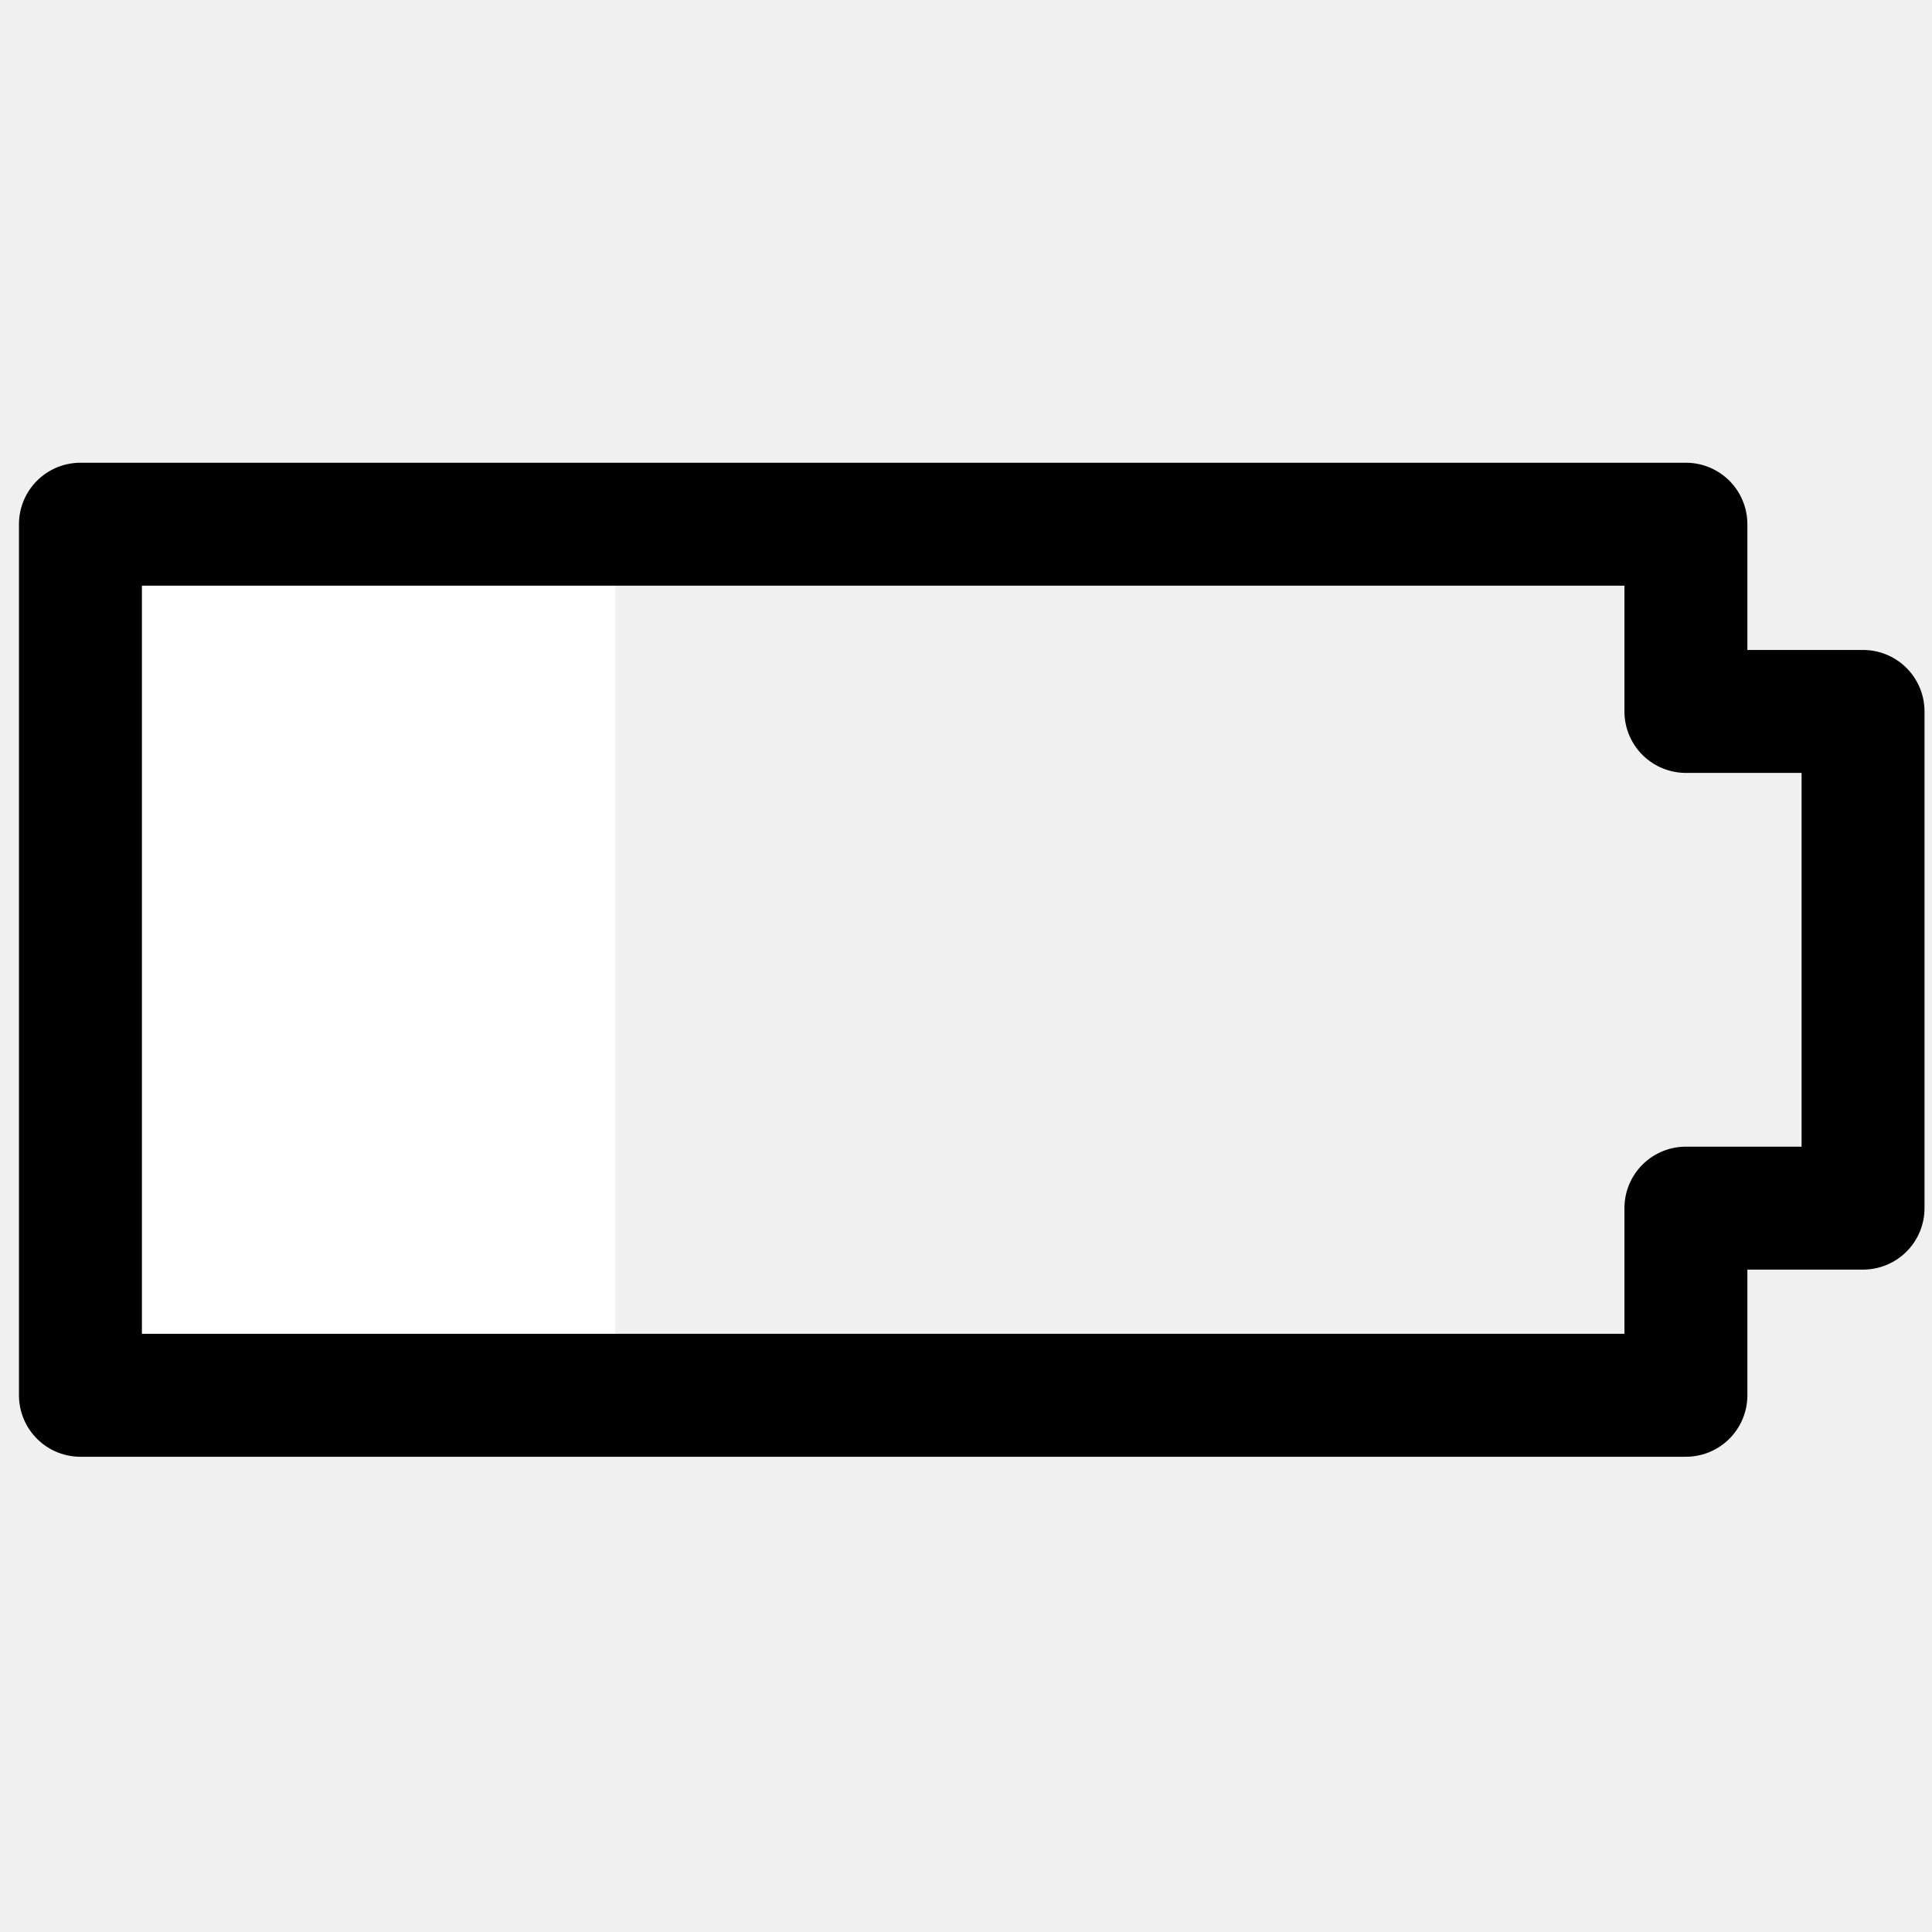
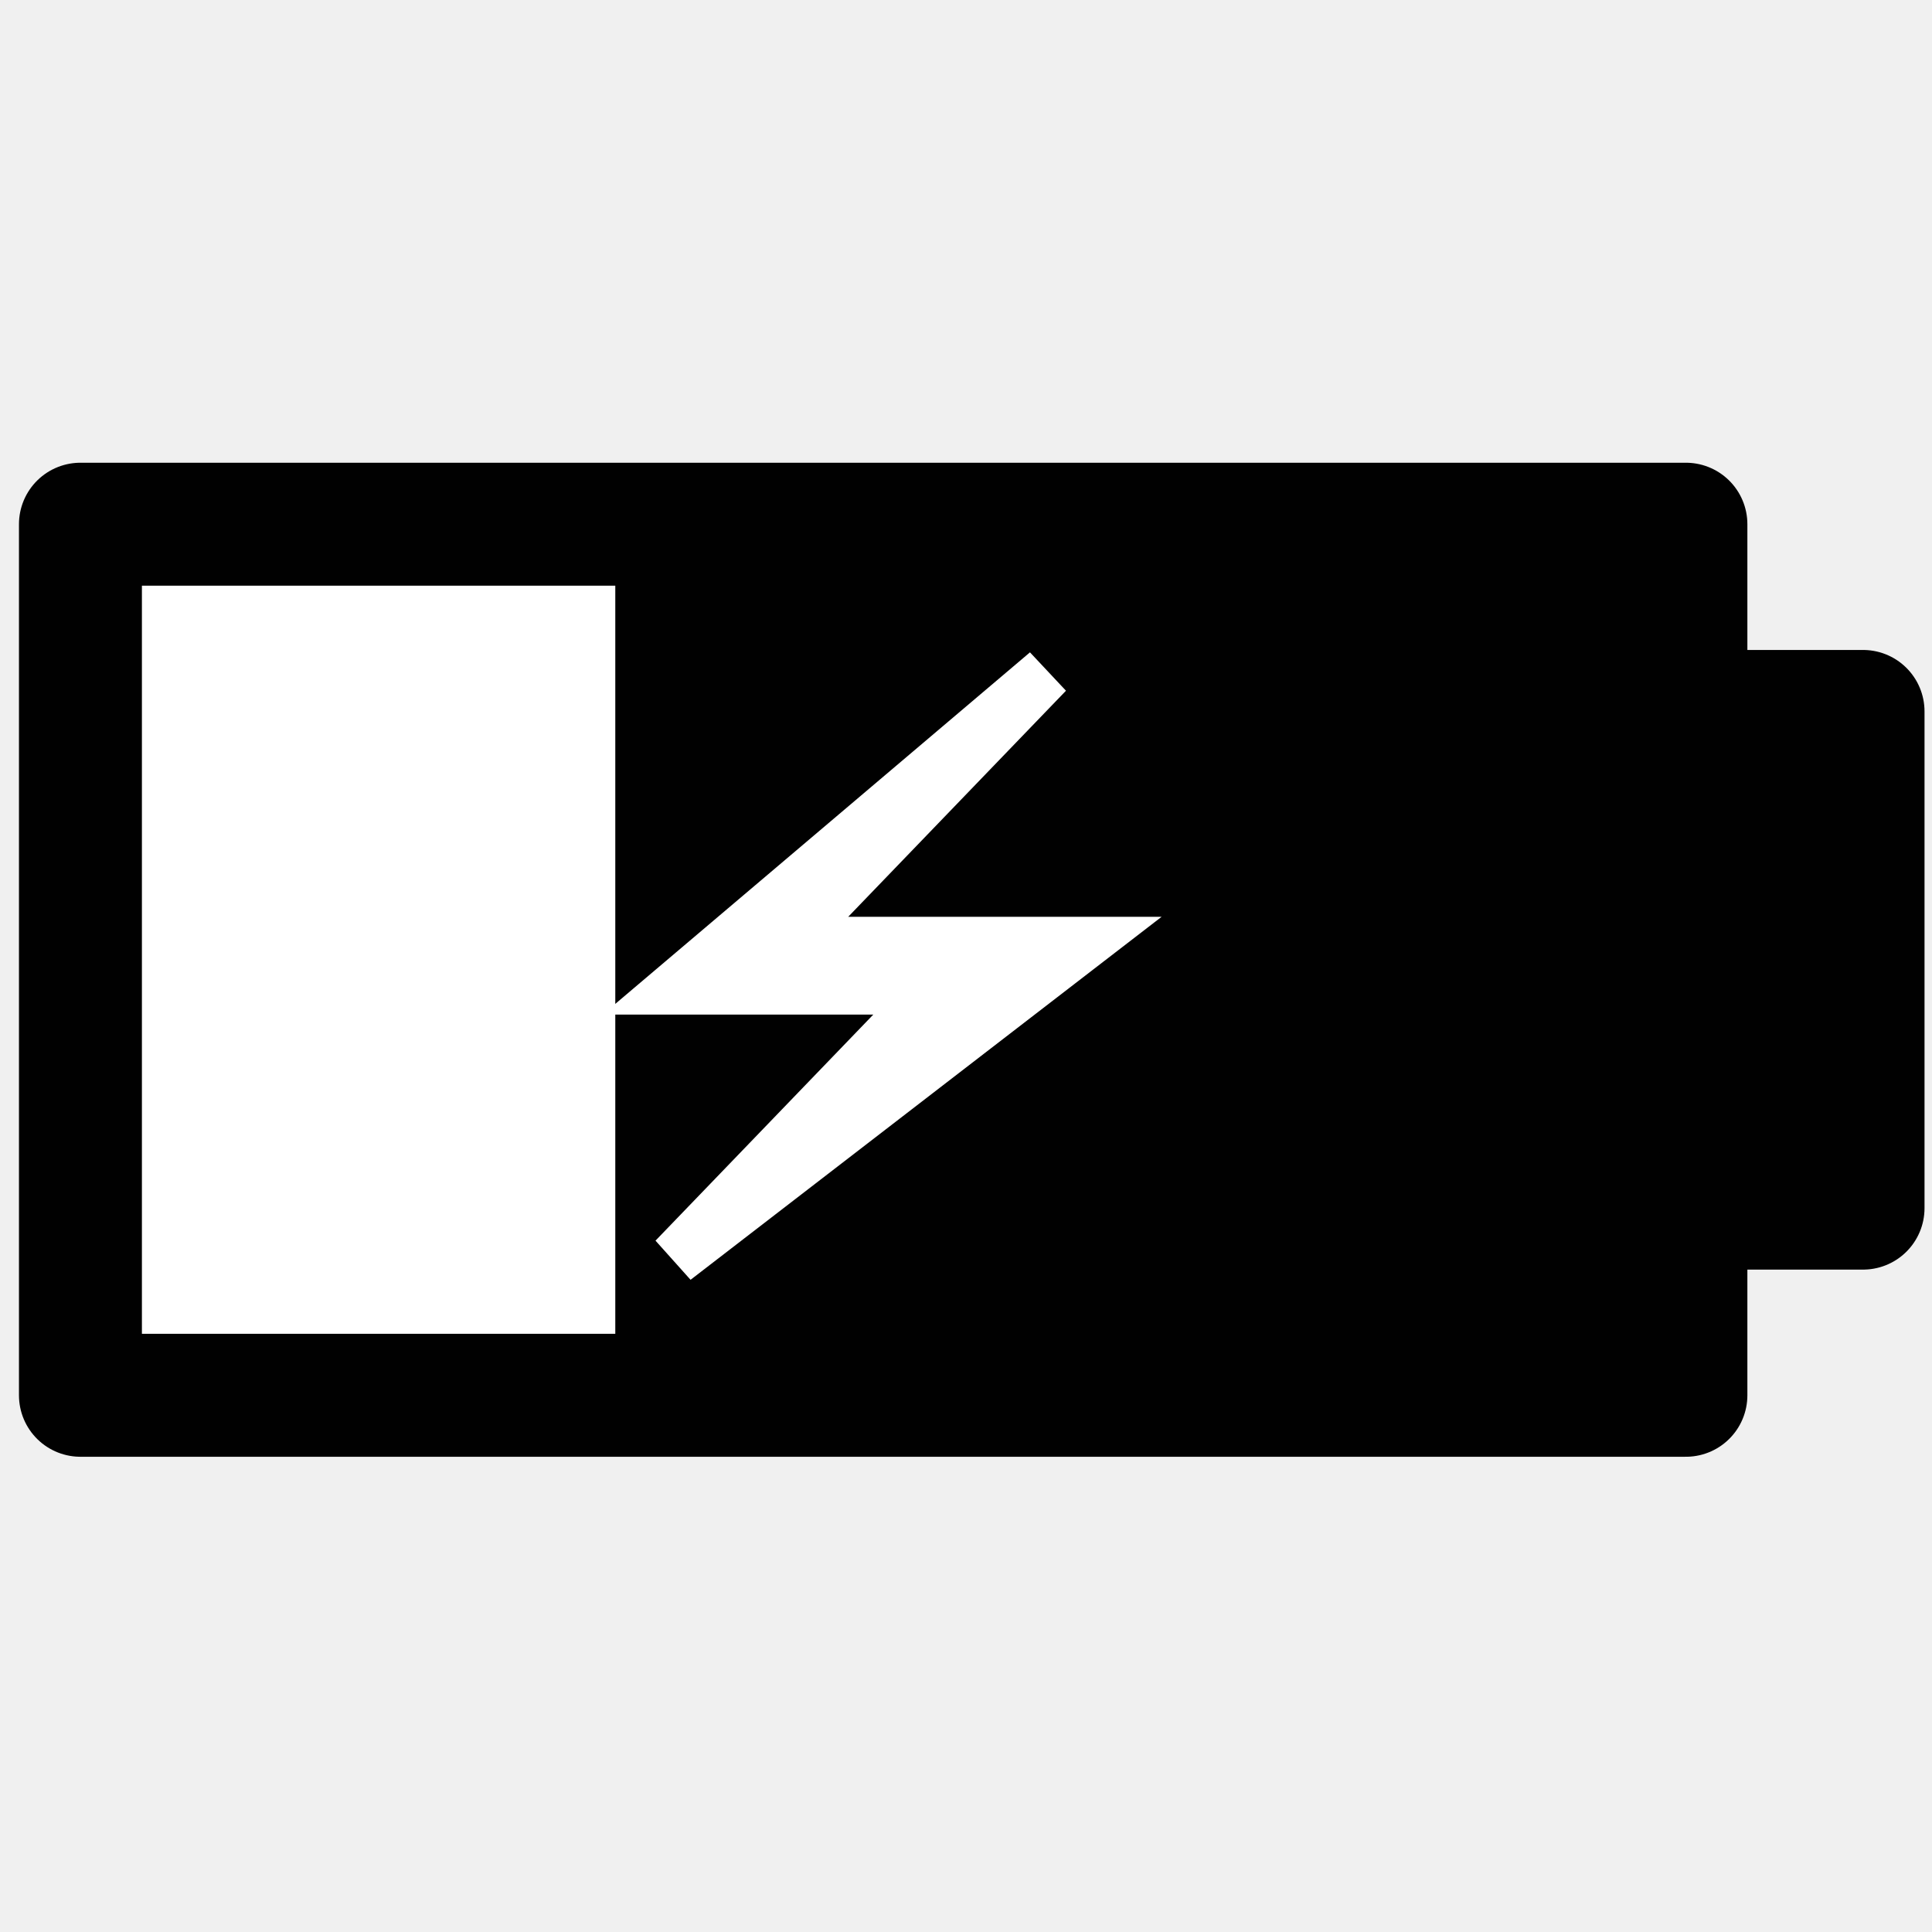
<svg xmlns="http://www.w3.org/2000/svg" enable-background="new 0 0 55 55" height="55px" id="Layer_1" version="1.1" viewBox="0 0 55 55" width="55px" x="0px" xml:space="preserve" y="0px">
-   <g display="block" id="battery-charging-030">
+   <g display="block" id="battery-030">
+     <polygon display="inline" fill="#010101" points="2.29,39.721 47.994,39.721 47.994,34.393 53.037,34.393 53.037,20.253    47.994,20.253 47.994,14.923 2.29,14.923  " />
    <rect display="inline" fill="#ffffff" height="25.007" width="15.226" x="2.29" y="14.923" />
    <polygon display="inline" fill="none" points="   2.29,39.721 47.994,39.721 47.994,34.393 53.037,34.393 53.037,20.253 47.994,20.253 47.994,14.923 2.29,14.923  " stroke="#010101" stroke-linecap="round" stroke-linejoin="round" stroke-width="3.5" />
  </g>
+   <path style="fill:#ffffff;fill-opacity:1;stroke:#ffffff;stroke-width:1.5;stroke-linecap:butt;stroke-linejoin:miter;stroke-miterlimit:4;stroke-opacity:1;stroke-dasharray:none" d="m 29.806,19.143 -10.605,8.99 7.424,0 -7.424,7.706 11.666,-8.99 -8.484,0 z" />
</svg>
